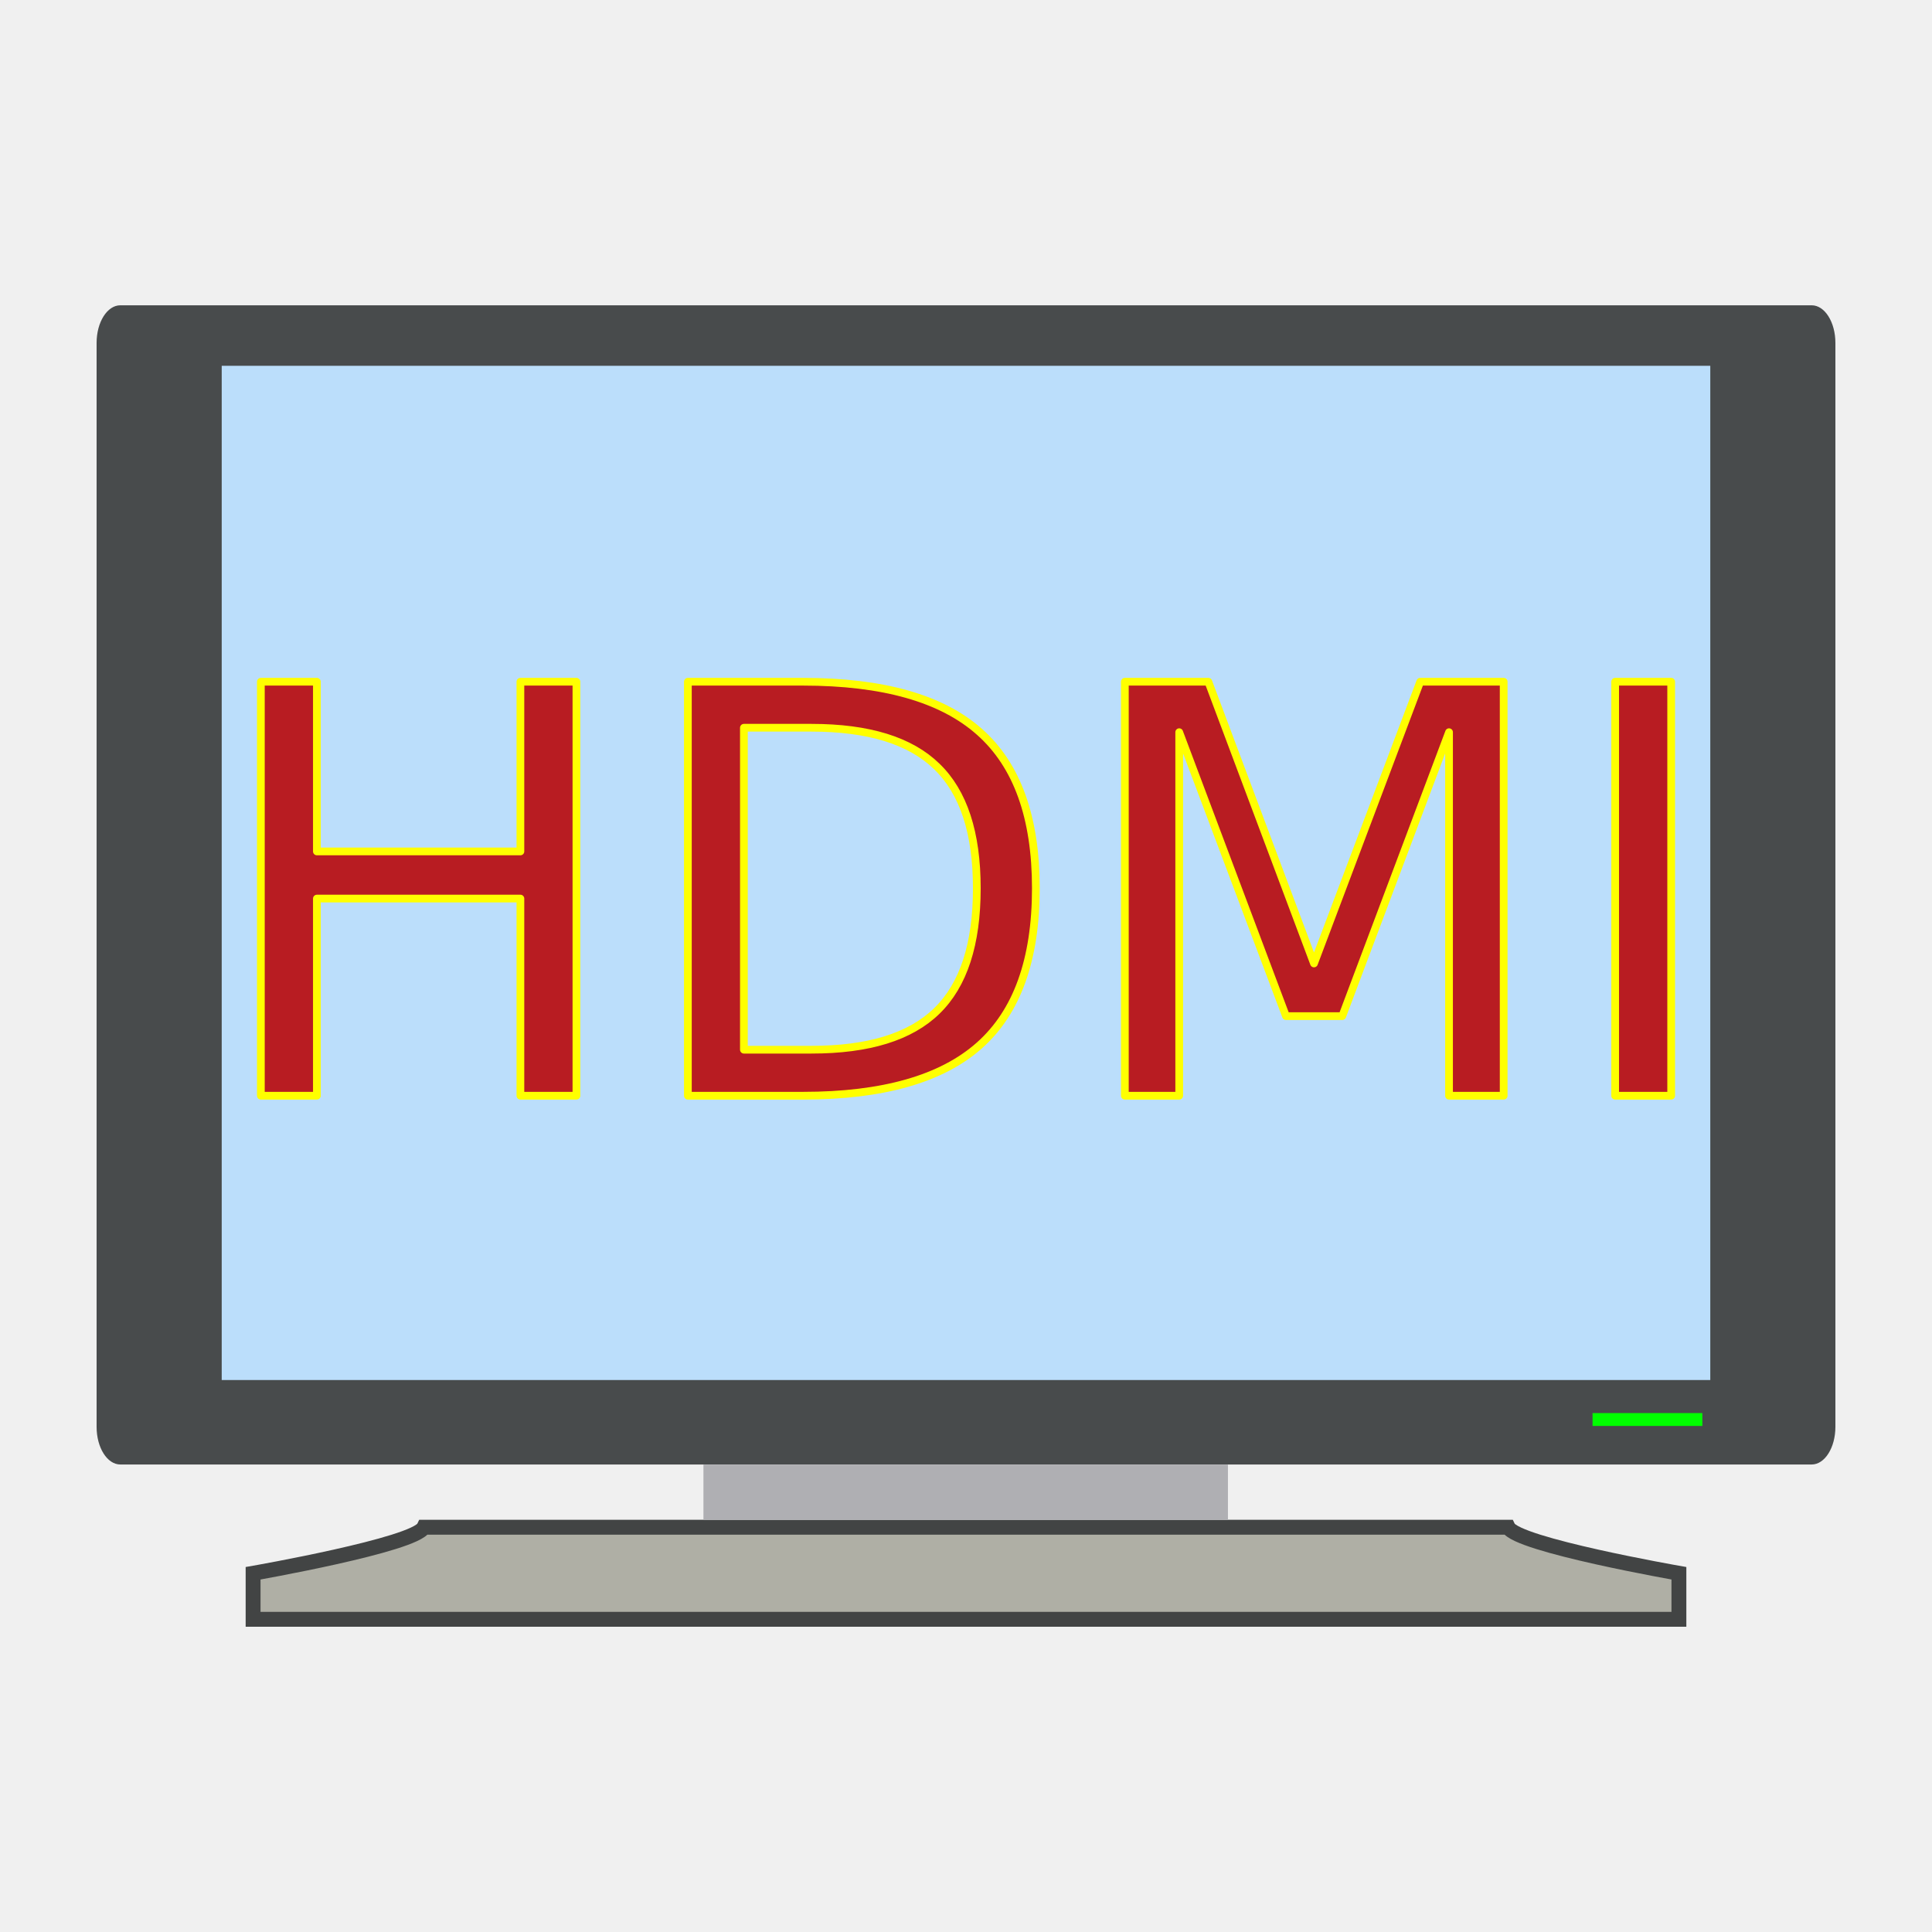
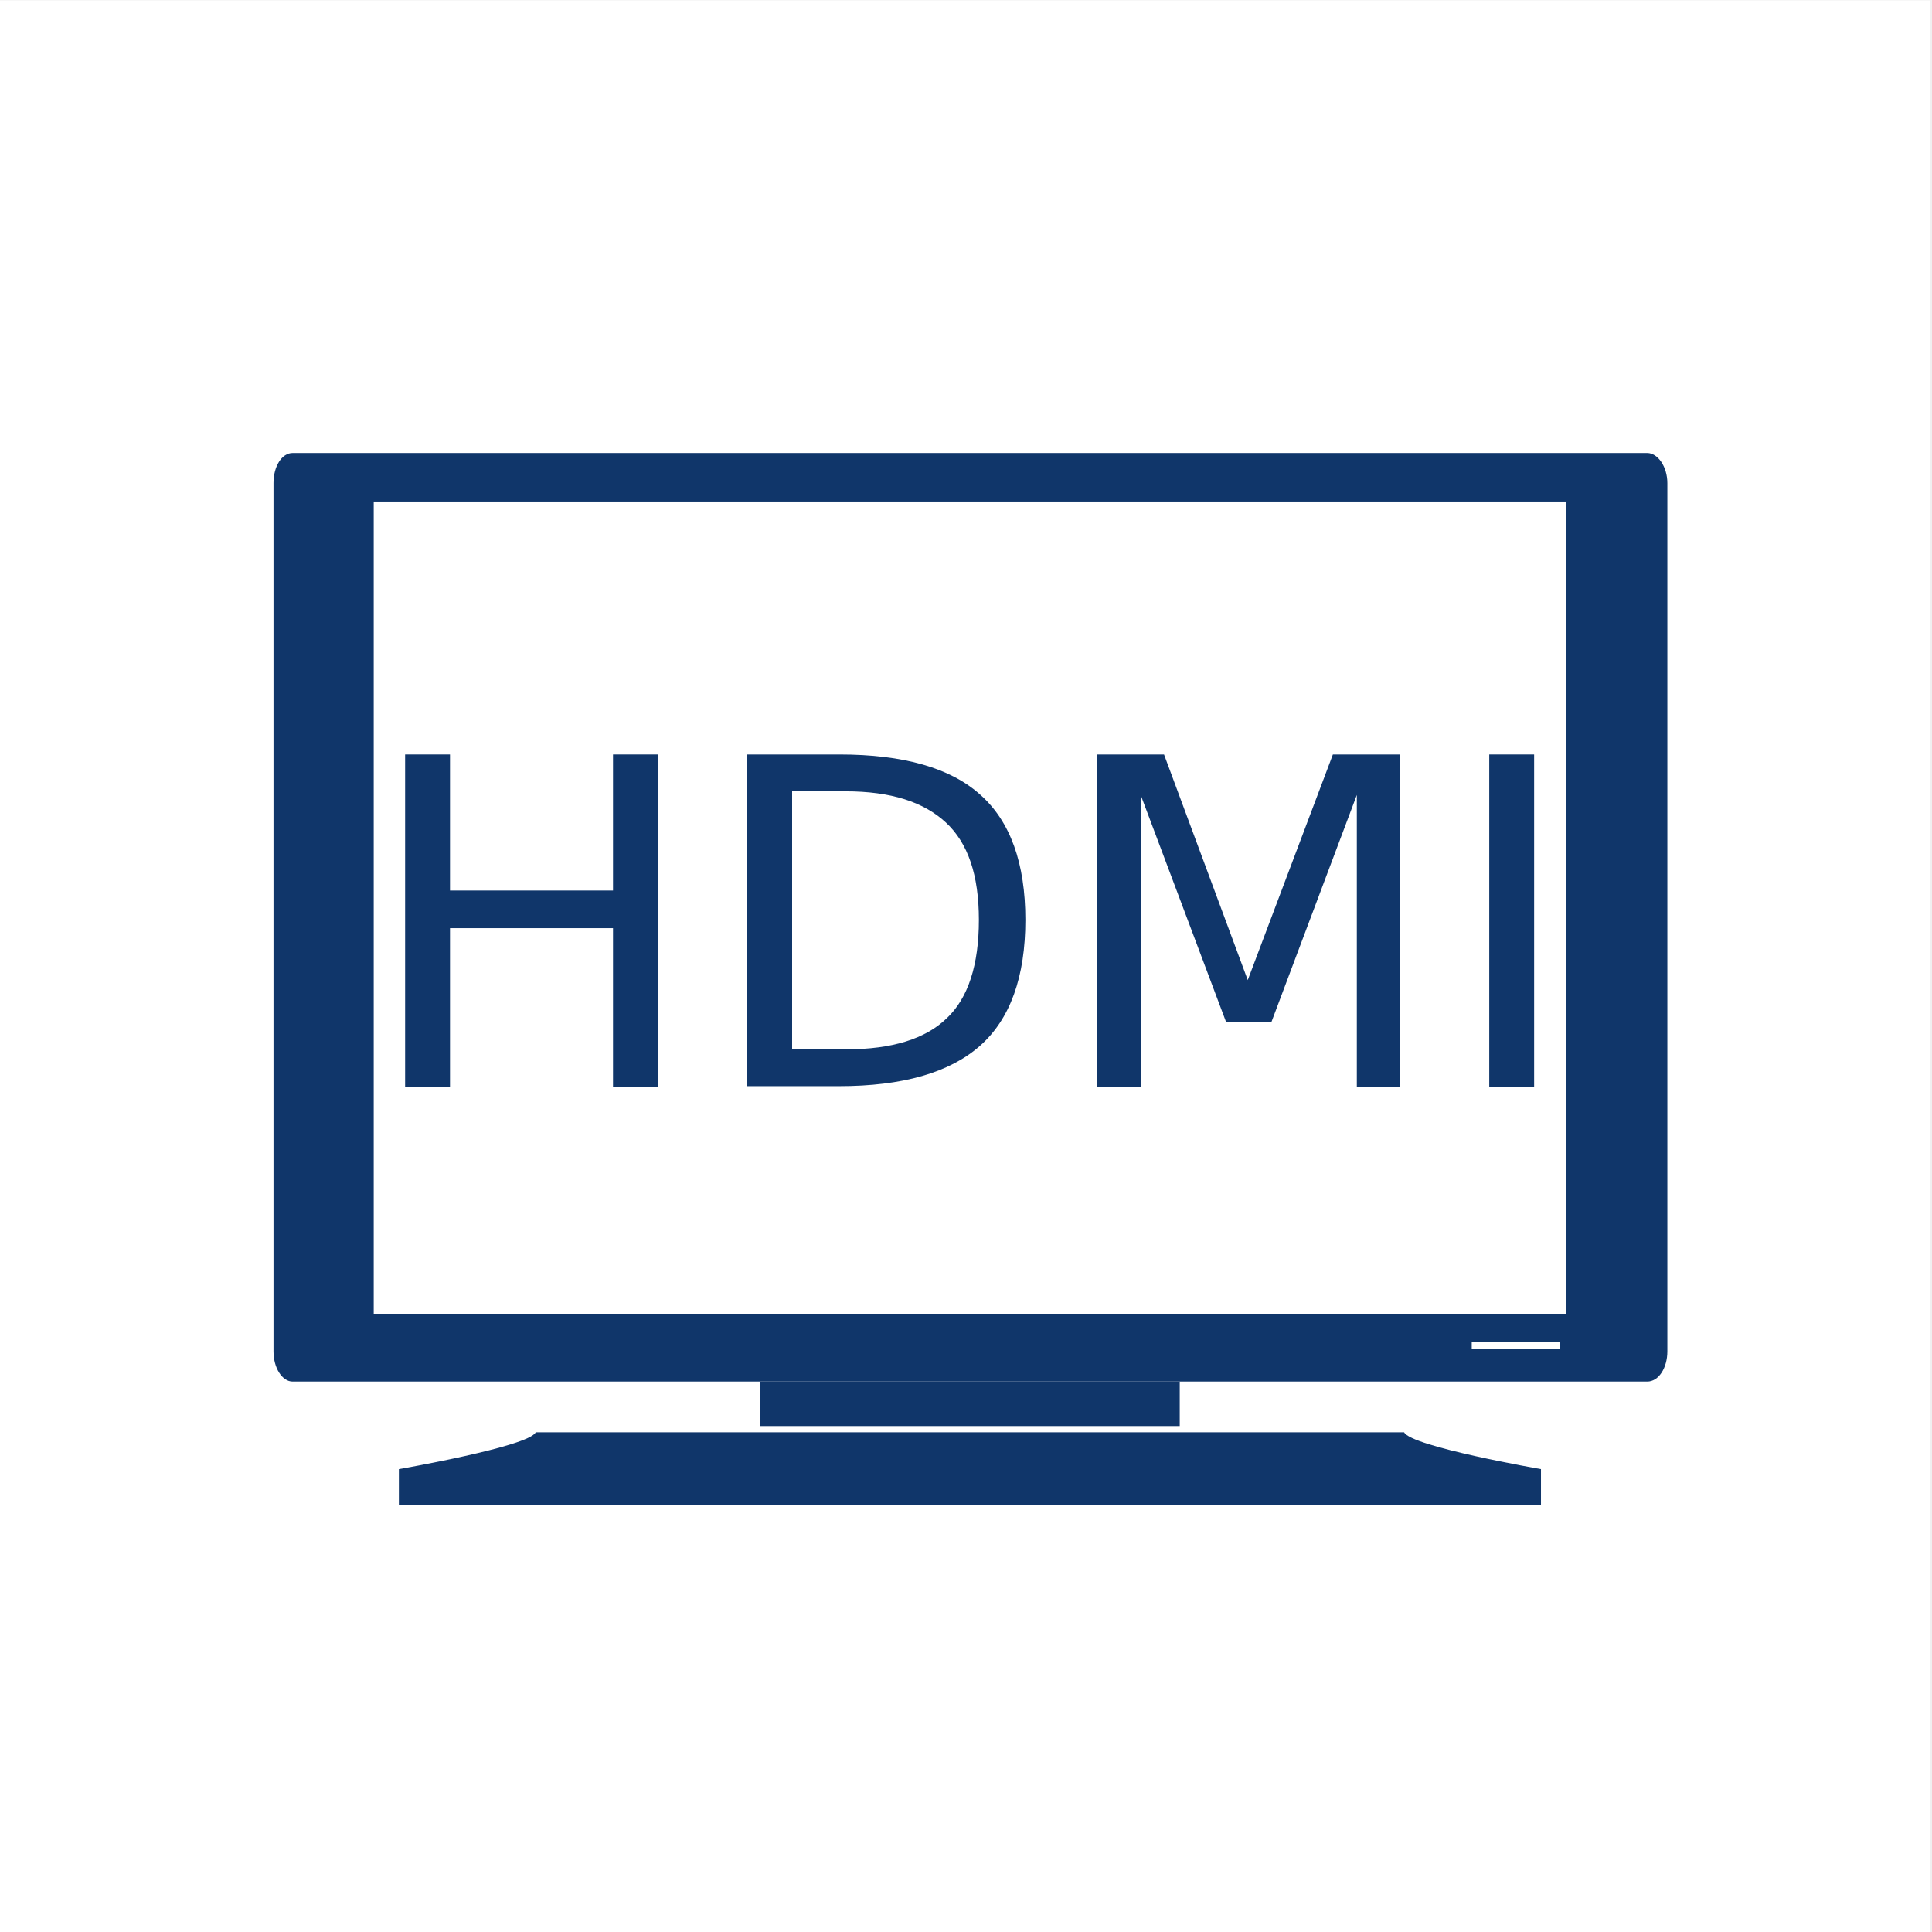
- <svg xmlns="http://www.w3.org/2000/svg" width="50" height="50" viewBox="0 0 50 50" id="svg4200" version="1.1">
-   <defs id="defs4202" />
-   <g id="layer1" transform="translate(0,-1002.362)">
-     <g transform="translate(-5.51173,7.595166)" id="g4324">
-       <rect style="opacity:1;fill:#ffffff;fill-opacity:1;stroke:#b81c22;stroke-width:0.459;stroke-linecap:butt;stroke-linejoin:miter;stroke-miterlimit:4;stroke-dasharray:none;stroke-dashoffset:0;stroke-opacity:1" id="rect4193" width="29.541" height="5.541" x="10.23" y="1024.592" ry="0.401" rx="0.64" />
-       <g transform="matrix(0.5962455,0,0,0.5962455,25.31608,425.569)" id="g4249">
-         <path class="st5" d="m -0.53,1005.404 -16.7,0 0,3.9 c 0,0 3.8,2.4 4,3.9 l 12.7,0 12.7,0 c 0.2,-1.5 4,-3.9 4,-3.9 l 0,-3.9 -16.7,0 z" id="path15-0" style="fill:#b3b3b3;stroke:#000000;stroke-width:0.586;stroke-miterlimit:4;stroke-dasharray:none;stroke-opacity:1" />
-         <g id="g4236">
-           <line style="stroke:#000000;stroke-width:1.9;stroke-miterlimit:4;stroke-dasharray:none;stroke-opacity:1" id="line17-3" y2="1009.304" x2="10.97" y1="1009.304" x1="-12.03" class="st6" />
-           <g transform="translate(31.2221,0.04464285)" id="g4225">
-             <path style="fill:none;fill-rule:evenodd;stroke:#ffff00;stroke-width:1px;stroke-linecap:butt;stroke-linejoin:miter;stroke-opacity:1" d="m -39.152,1008.804 1.295,0 0,0" id="path4166" />
-             <path style="fill:none;fill-rule:evenodd;stroke:#ffff00;stroke-width:1px;stroke-linecap:butt;stroke-linejoin:miter;stroke-opacity:1" d="m -37.464,1008.804 1.295,0 0,0" id="path4166-0" />
-             <path style="fill:none;fill-rule:evenodd;stroke:#ffff00;stroke-width:1px;stroke-linecap:butt;stroke-linejoin:miter;stroke-opacity:1" d="m -34.088,1008.804 1.295,0 0,0" id="path4166-6" />
-             <path style="fill:none;fill-rule:evenodd;stroke:#ffff00;stroke-width:1px;stroke-linecap:butt;stroke-linejoin:miter;stroke-opacity:1" d="m -35.776,1008.804 1.295,0 0,0" id="path4166-1" />
-             <path style="fill:none;fill-rule:evenodd;stroke:#ffff00;stroke-width:1px;stroke-linecap:butt;stroke-linejoin:miter;stroke-opacity:1" d="m -32.4,1008.804 1.295,0 0,0" id="path4166-5" />
-             <path style="fill:none;fill-rule:evenodd;stroke:#ffff00;stroke-width:1px;stroke-linecap:butt;stroke-linejoin:miter;stroke-opacity:1" d="m -30.711,1008.804 1.295,0 0,0" id="path4166-9" />
-             <path style="fill:none;fill-rule:evenodd;stroke:#ffff00;stroke-width:1px;stroke-linecap:butt;stroke-linejoin:miter;stroke-opacity:1" d="m -29.023,1008.804 1.295,0 0,0" id="path4166-4" />
-             <path style="fill:none;fill-rule:evenodd;stroke:#ffff00;stroke-width:1px;stroke-linecap:butt;stroke-linejoin:miter;stroke-opacity:1" d="m -27.335,1008.804 1.295,0 0,0" id="path4166-90" />
-             <path style="fill:none;fill-rule:evenodd;stroke:#ffff00;stroke-width:1px;stroke-linecap:butt;stroke-linejoin:miter;stroke-opacity:1" d="m -25.647,1008.804 1.295,0 0,0" id="path4166-91" />
-           </g>
-         </g>
-       </g>
-     </g>
-     <g transform="translate(4.1723255e-6,-4.5349834e-6)" id="g4520">
-       <g id="g4512">
-         <path id="path15" d="m 25,1044.269 18.45,0 0,-1.191 c 0,0 -4.198,-0.733 -4.419,-1.191 l -14.031,0 -14.031,0 c -0.221,0.458 -4.419,1.191 -4.419,1.191 l 0,1.191 18.45,0 z" class="st5" style="fill:#afafa5;stroke:#424444;stroke-width:0.385;stroke-miterlimit:10" />
-         <g id="g4507">
-           <rect rx="0.614" ry="0.974" y="1010.263" x="2.5" height="30" width="45" id="rect4178" style="opacity:1;fill:#484b4c;fill-opacity:1;stroke:none;stroke-width:0.5;stroke-linecap:butt;stroke-linejoin:miter;stroke-miterlimit:4;stroke-dasharray:none;stroke-dashoffset:0;stroke-opacity:1" />
-           <rect style="fill:#bbdefb;fill-opacity:1" x="5.738" y="1011.829" class="st1" width="38.524" height="26.248" id="rect9" />
-           <line style="fill:none;stroke:#00ff00;stroke-width:0.333;stroke-miterlimit:10;stroke-opacity:1" class="st6" x1="44.057" y1="1039.099" x2="41.215" y2="1039.099" id="line17" />
-         </g>
-         <rect style="opacity:1;fill:#afafb3;fill-opacity:1;stroke:none;stroke-width:0.5;stroke-linecap:butt;stroke-linejoin:miter;stroke-miterlimit:4;stroke-dasharray:none;stroke-dashoffset:0;stroke-opacity:1" id="rect4162" width="13.574" height="1.435" x="18.205" y="1040.265" />
-       </g>
-       <g id="g4173" style="stroke:#ffff00;stroke-opacity:1;stroke-width:0.2;stroke-miterlimit:4;stroke-dasharray:none;stroke-linejoin:round;stroke-linecap:round">
-         <path d="m 6.751,1020.005 1.45,0 0,4.392 5.267,0 0,-4.392 1.45,0 0,10.714 -1.45,0 0,-5.102 -5.267,0 0,5.102 -1.45,0 0,-10.714 z" style="font-style:normal;font-weight:normal;font-size:medium;line-height:125%;font-family:sans-serif;letter-spacing:0px;word-spacing:0px;fill:#b81c22;fill-opacity:1;stroke:#ffff00;stroke-width:0.2;stroke-linecap:round;stroke-linejoin:round;stroke-opacity:1;stroke-miterlimit:4;stroke-dasharray:none" id="path4160" />
-         <path d="m 19.252,1021.196 0,8.332 1.751,0 q 2.217,0 3.244,-1.005 1.033,-1.005 1.033,-3.172 0,-2.153 -1.033,-3.15 -1.026,-1.005 -3.244,-1.005 l -1.751,0 z m -1.45,-1.191 2.978,0 q 3.114,0 4.571,1.299 1.457,1.292 1.457,4.047 0,2.77 -1.464,4.069 -1.464,1.299 -4.564,1.299 l -2.978,0 0,-10.714 z" style="font-style:normal;font-weight:normal;font-size:medium;line-height:125%;font-family:sans-serif;letter-spacing:0px;word-spacing:0px;fill:#b81c22;fill-opacity:1;stroke:#ffff00;stroke-width:0.2;stroke-linecap:round;stroke-linejoin:round;stroke-opacity:1;stroke-miterlimit:4;stroke-dasharray:none" id="path4162" />
-         <path d="m 29.112,1020.005 2.16,0 2.734,7.291 2.749,-7.291 2.16,0 0,10.714 -1.414,0 0,-9.408 -2.763,7.348 -1.457,0 -2.763,-7.348 0,9.408 -1.407,0 0,-10.714 z" style="font-style:normal;font-weight:normal;font-size:medium;line-height:125%;font-family:sans-serif;letter-spacing:0px;word-spacing:0px;fill:#b81c22;fill-opacity:1;stroke:#ffff00;stroke-width:0.2;stroke-linecap:round;stroke-linejoin:round;stroke-opacity:1;stroke-miterlimit:4;stroke-dasharray:none" id="path4164" />
-         <path d="m 41.8,1020.005 1.45,0 0,10.714 -1.45,0 0,-10.714 z" style="font-style:normal;font-weight:normal;font-size:medium;line-height:125%;font-family:sans-serif;letter-spacing:0px;word-spacing:0px;fill:#b81c22;fill-opacity:1;stroke:#ffff00;stroke-width:0.2;stroke-linecap:round;stroke-linejoin:round;stroke-opacity:1;stroke-miterlimit:4;stroke-dasharray:none" id="path4167" />
-       </g>
-     </g>
+ <svg xmlns="http://www.w3.org/2000/svg" id="圖層_1" data-name="圖層 1" viewBox="0 0 96 96">
+   <rect x="-0.1" y="0.02" width="96" height="96" style="fill:#fff" />
+   <path id="path15" d="M48.2,74.8H76.57V73s-6.46-1.12-6.8-1.83H26.62c-.34.71-6.8,1.83-6.8,1.83V74.8Z" style="fill:#10366a" />
+   <path id="rect4178" d="M14.54,22.51H81.85c.52,0,1,.67,1,1.5V67.15c0,.82-.43,1.5-1,1.5H14.54c-.52,0-.95-.68-.95-1.5V24C13.59,23.18,14,22.51,14.54,22.51Z" style="fill:#10366a" />
+   <rect id="rect9" x="18.57" y="24.92" width="59.24" height="40.36" style="fill:#fff" />
+   <line id="line17" x1="77.5" y1="66.85" x2="73.13" y2="66.85" style="fill:none;stroke:#fff;stroke-miterlimit:10;stroke-width:0.333px" />
+   <rect id="rect4162" x="37.75" y="68.65" width="20.87" height="2.21" style="fill:#10366a" />
+   <g id="g4173">
+     <path id="path4160" d="M20.13,37.49h2.23v6.76h8.1V37.49h2.23V54H30.46V46.12h-8.1V54H20.13V37.49Z" style="fill:#10366a" />
+     <path id="path4162" d="M39.36,39.32V52.14h2.69q3.41,0,5-1.55c1.06-1,1.59-2.65,1.59-4.88S48.1,41.89,47,40.87s-2.72-1.55-5-1.55Zm-2.23-1.83h4.58q4.78,0,7,2c1.49,1.32,2.24,3.4,2.24,6.22s-.75,4.93-2.26,6.26-3.84,2-7,2H37.13Z" style="fill:#10366a" />
+     <path id="path4164" d="M54.52,37.49h3.32L62,48.7l4.23-11.21h3.32V54H67.42V39.5L63.17,50.8H60.93L56.68,39.5V54H54.52V37.49Z" style="fill:#10366a" />
+     <path id="path4167" d="M74,37.49h2.23V54H74Z" style="fill:#10366a" />
  </g>
</svg>
